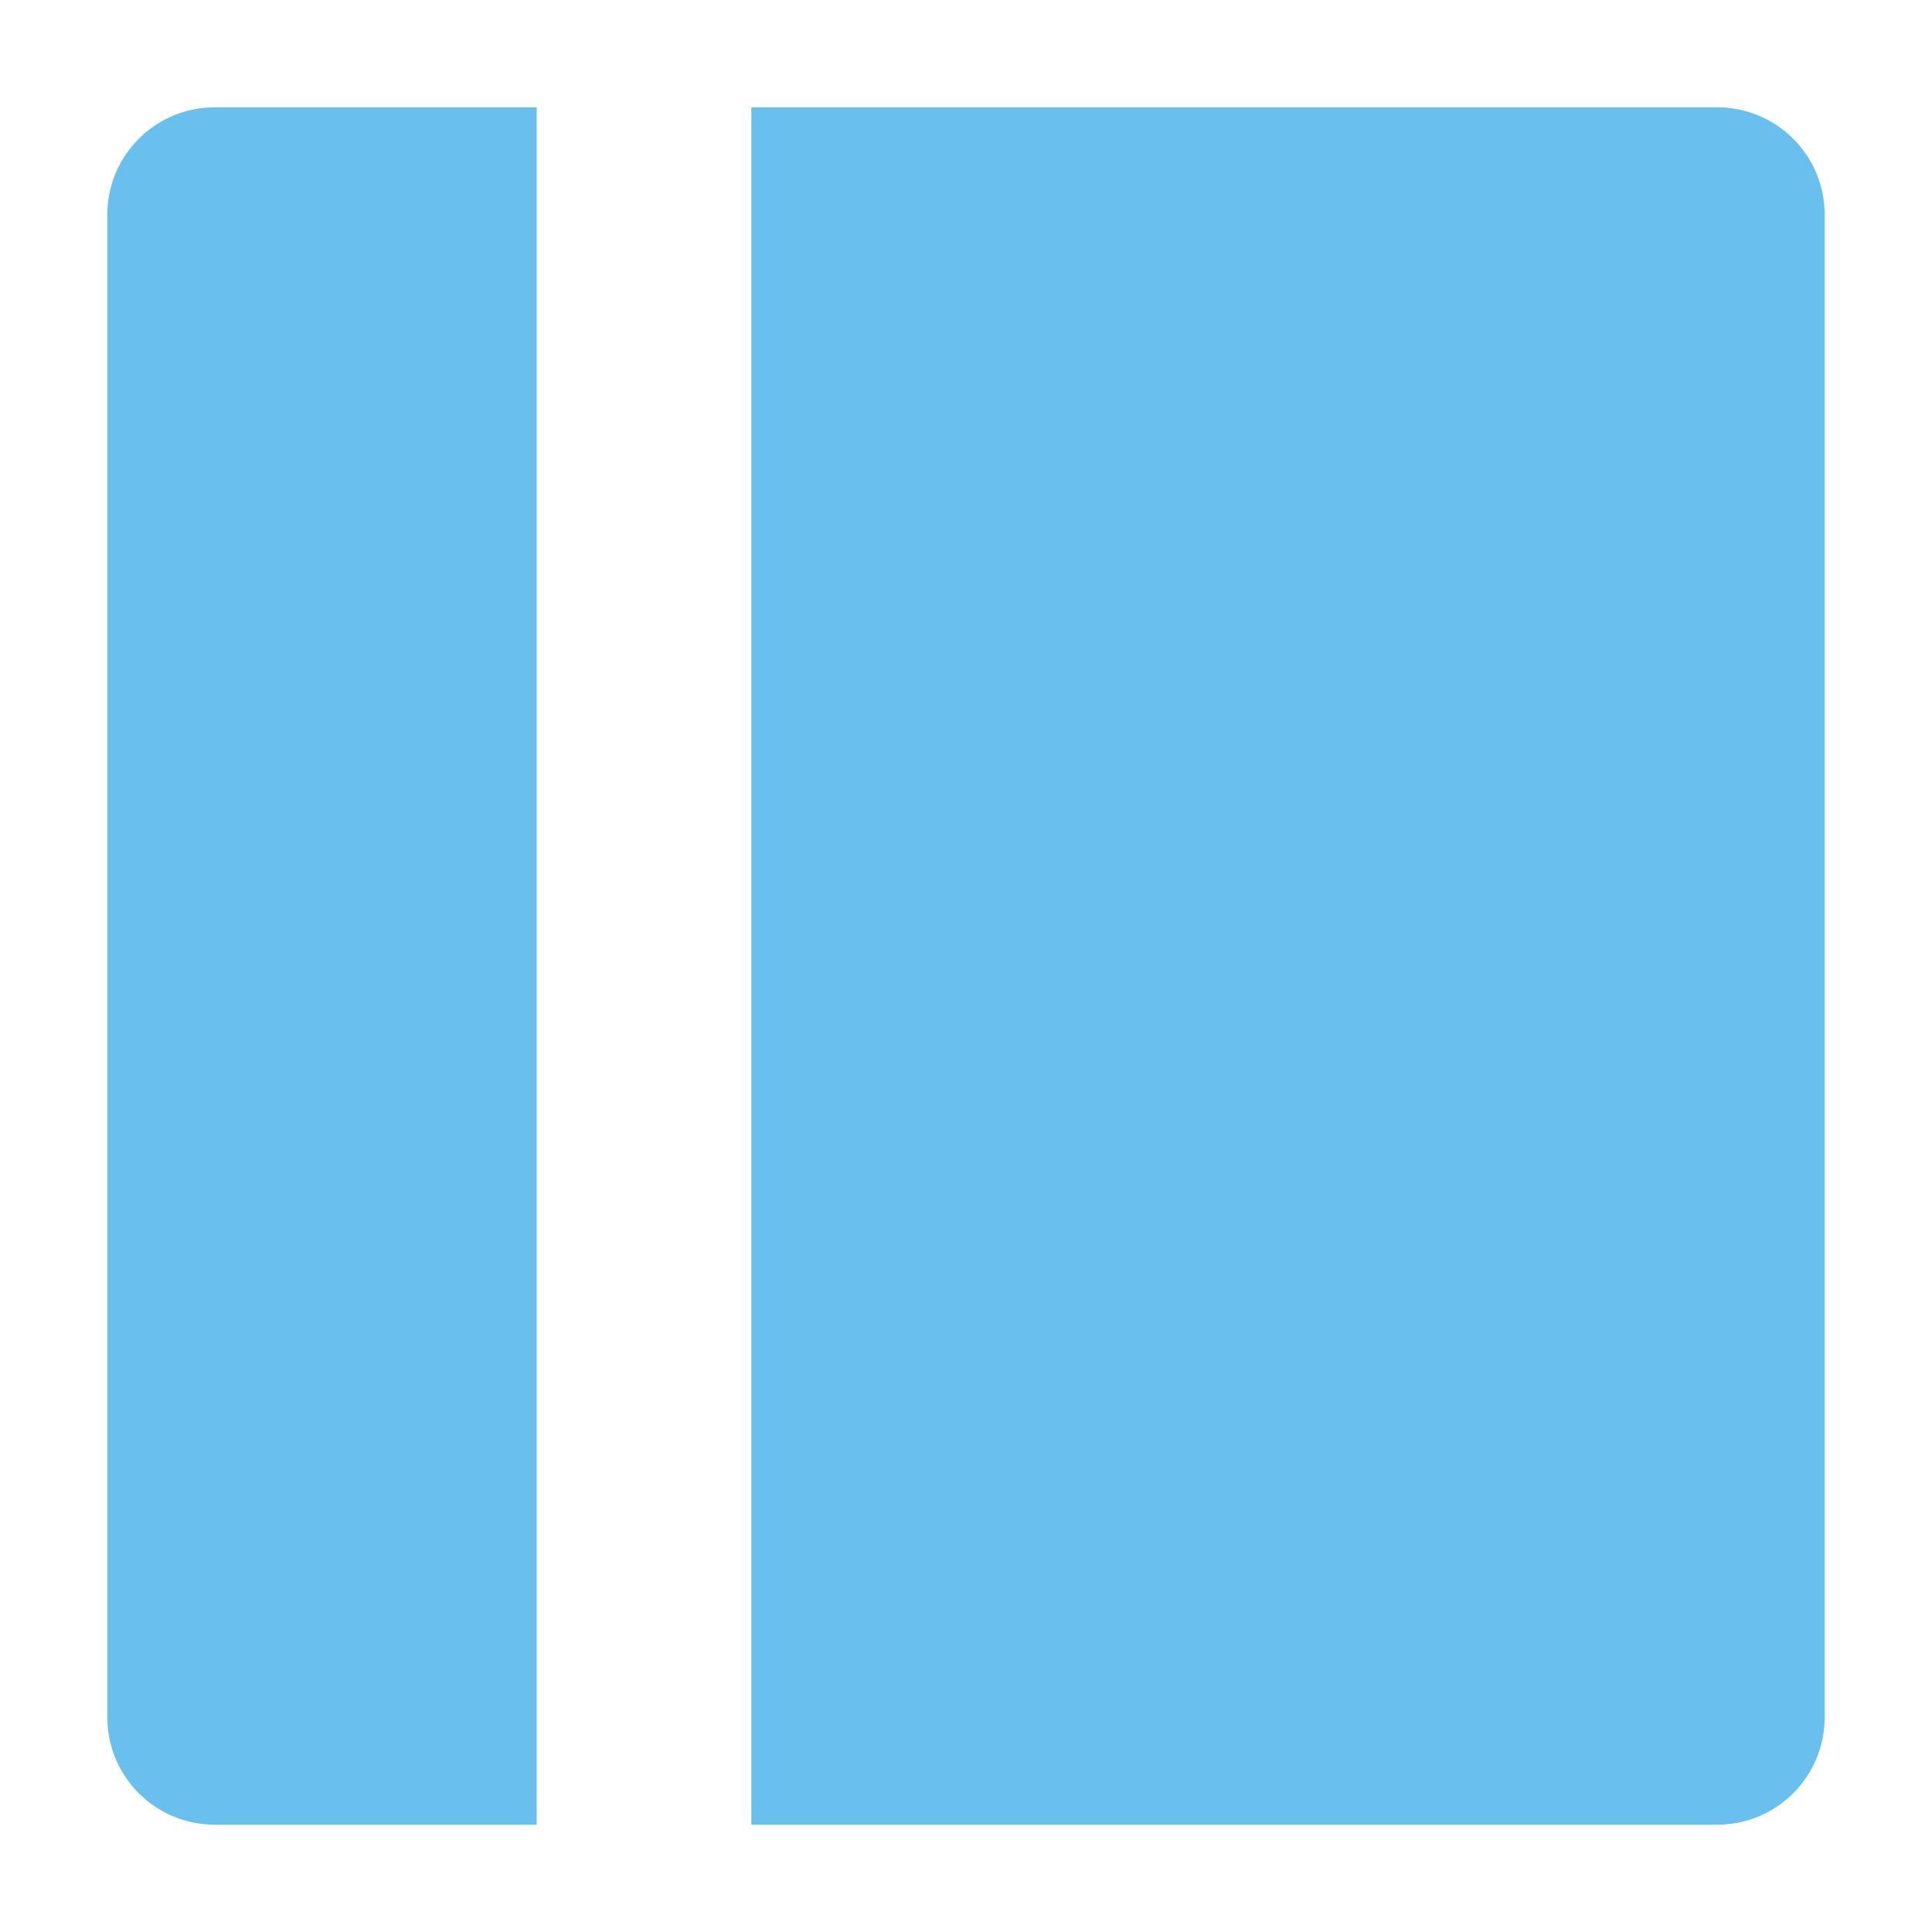
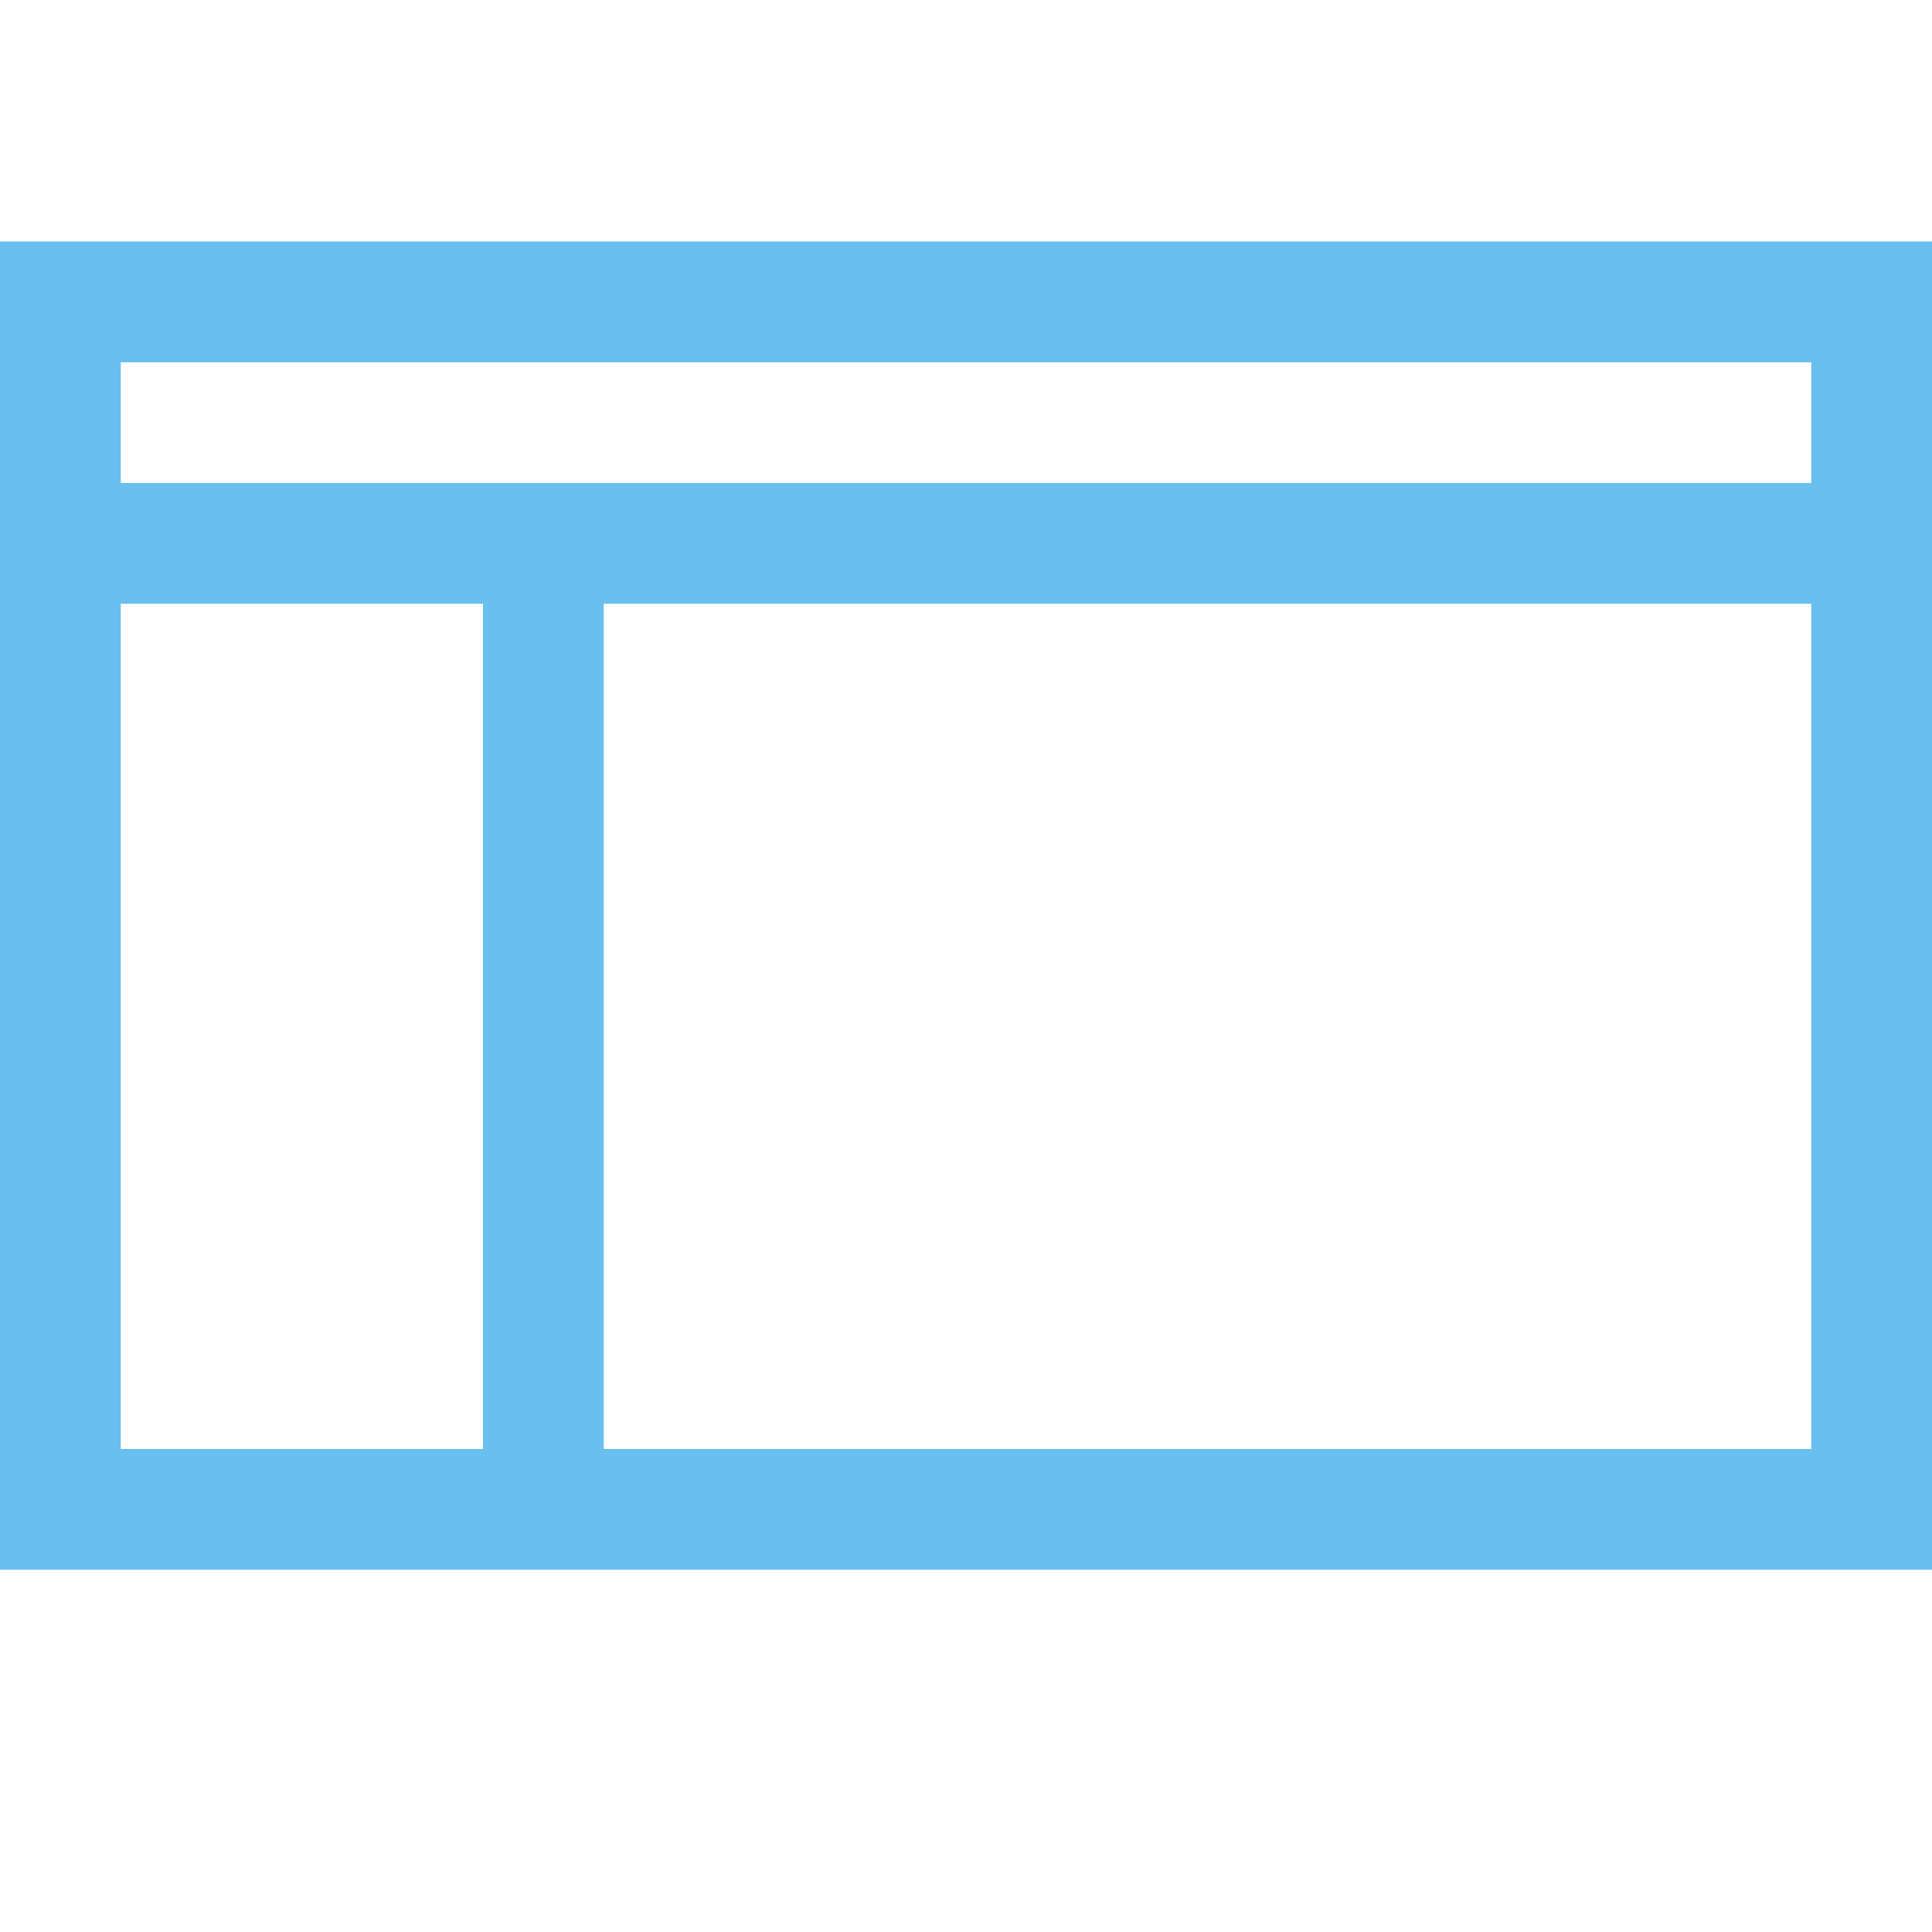
- <svg xmlns="http://www.w3.org/2000/svg" height="18" viewBox="0 0 18 18" width="18">
-   <defs>
-     <style>
-       .a {
-         fill: #69bfee;
-       }
-     </style>
-   </defs>
-   <rect id="Canvas" fill="#ff13dc" opacity="0" width="18" height="18" />
-   <path class="a" d="M16,1H7V17h9a1,1,0,0,0,1-1V2A1,1,0,0,0,16,1Z" />
-   <path class="a" d="M5,1H2A1,1,0,0,0,1,2V16a1,1,0,0,0,1,1H5Z" />
+ <svg xmlns="http://www.w3.org/2000/svg" viewBox="0 0 2048 2048" class="svg_3aeb045a" focusable="false">
+   <path d="M0 256h2048v1408H0V256zm128 384v896h384V640H128zm1792 896V640H640v896h1280zM128 512h1792V384H128v128z" fill="#69bfee" />
</svg>
